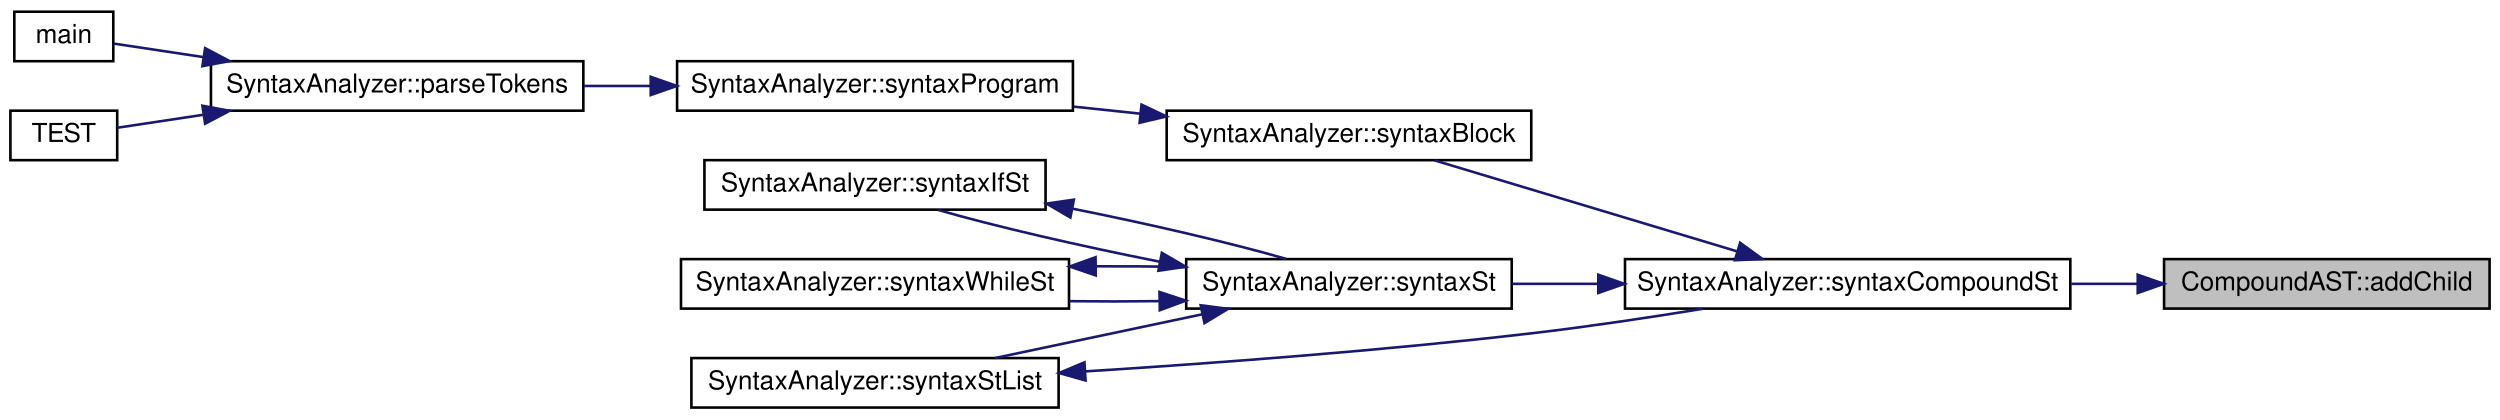
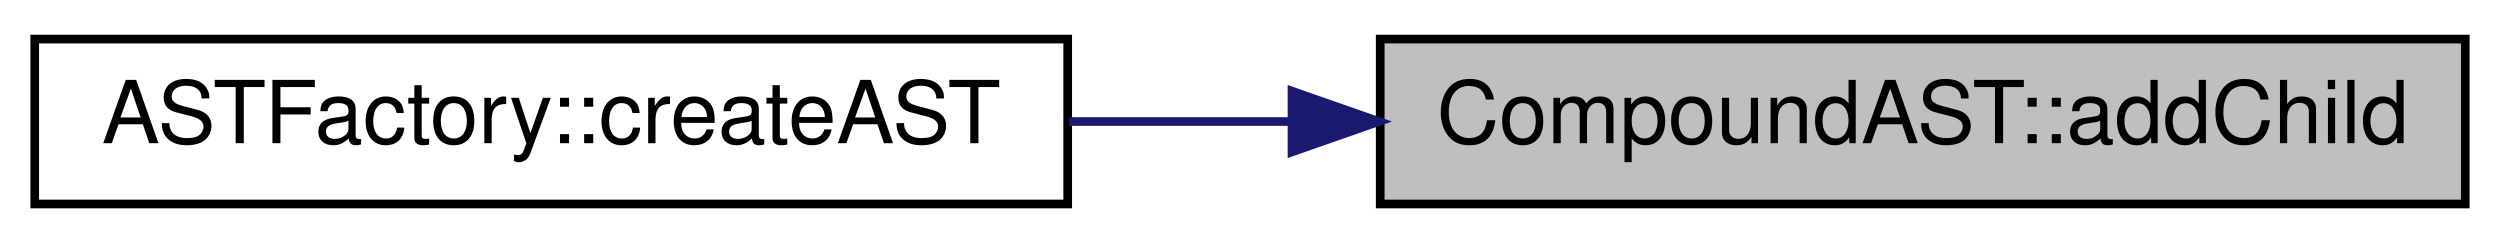
- <svg xmlns="http://www.w3.org/2000/svg" xmlns:xlink="http://www.w3.org/1999/xlink" width="960pt" height="161pt" viewBox="0.00 0.00 960.00 161.00">
-   <g id="graph0" class="graph" transform="scale(1 1) rotate(0) translate(4 157)">
+ <svg xmlns="http://www.w3.org/2000/svg" xmlns:xlink="http://www.w3.org/1999/xlink" width="288pt" height="28pt" viewBox="0.00 0.00 288.00 28.00">
+   <g id="graph0" class="graph" transform="scale(1 1) rotate(0) translate(4 24)">
    <g id="node1" class="node">
      <g id="a_node1">
        <a xlink:title=" ">
-           <polygon fill="#bfbfbf" stroke="black" points="827,-38.5 827,-57.5 952,-57.5 952,-38.5 827,-38.5" />
-           <text text-anchor="middle" x="889.5" y="-45.5" font-family="Helvetica,sans-Serif" font-size="10.00">CompoundAST::addChild</text>
+           <polygon fill="#bfbfbf" stroke="black" points="155,-0.5 155,-19.5 280,-19.5 280,-0.5 155,-0.5" />
+           <text text-anchor="middle" x="217.5" y="-7.5" font-family="Helvetica,sans-Serif" font-size="10.00">CompoundAST::addChild</text>
        </a>
      </g>
    </g>
    <g id="node2" class="node">
      <g id="a_node2">
-         <a xlink:href="../../d0/dfe/class_syntax_analyzer.html#a2c0c19bfe9775405a5b6985cf1c8854c" target="_top" xlink:title=" ">
-           <polygon fill="none" stroke="black" points="620,-38.5 620,-57.5 791,-57.5 791,-38.5 620,-38.5" />
-           <text text-anchor="middle" x="705.5" y="-45.5" font-family="Helvetica,sans-Serif" font-size="10.00">SyntaxAnalyzer::syntaxCompoundSt</text>
+         <a xlink:href="../../d7/d7c/class_a_s_t_factory.html#a4d17d9afcd106d6d187b57f95610f337" target="_top" xlink:title=" ">
+           <polygon fill="none" stroke="black" points="0,-0.5 0,-19.5 119,-19.5 119,-0.5 0,-0.5" />
+           <text text-anchor="middle" x="59.5" y="-7.5" font-family="Helvetica,sans-Serif" font-size="10.00">ASTFactory::createAST</text>
        </a>
      </g>
    </g>
    <g id="edge1" class="edge">
-       <path fill="none" stroke="midnightblue" d="M816.8,-48C808.43,-48 799.83,-48 791.3,-48" />
-       <polygon fill="midnightblue" stroke="midnightblue" points="816.88,-51.5 826.88,-48 816.88,-44.5 816.88,-51.5" />
-     </g>
-     <g id="node3" class="node">
-       <g id="a_node3">
-         <a xlink:href="../../d0/dfe/class_syntax_analyzer.html#aa93b0d722276e335971360e093f19a8e" target="_top" xlink:title=" ">
-           <polygon fill="none" stroke="black" points="444,-95.5 444,-114.5 584,-114.5 584,-95.5 444,-95.5" />
-           <text text-anchor="middle" x="514" y="-102.5" font-family="Helvetica,sans-Serif" font-size="10.00">SyntaxAnalyzer::syntaxBlock</text>
-         </a>
-       </g>
-     </g>
-     <g id="edge2" class="edge">
-       <path fill="none" stroke="midnightblue" d="M662.88,-60.52C627.92,-71.04 578.7,-85.84 546.82,-95.43" />
-       <polygon fill="midnightblue" stroke="midnightblue" points="664.21,-63.77 672.78,-57.54 662.2,-57.07 664.21,-63.77" />
-     </g>
-     <g id="node8" class="node">
-       <g id="a_node8">
-         <a xlink:href="../../d0/dfe/class_syntax_analyzer.html#affae37bc1fa3a4016dcffad4affbfcbd" target="_top" xlink:title=" ">
-           <polygon fill="none" stroke="black" points="451.5,-38.5 451.5,-57.5 576.5,-57.5 576.5,-38.5 451.5,-38.5" />
-           <text text-anchor="middle" x="514" y="-45.5" font-family="Helvetica,sans-Serif" font-size="10.00">SyntaxAnalyzer::syntaxSt</text>
-         </a>
-       </g>
-     </g>
-     <g id="edge7" class="edge">
-       <path fill="none" stroke="midnightblue" d="M609.51,-48C598.36,-48 587.22,-48 576.7,-48" />
-       <polygon fill="midnightblue" stroke="midnightblue" points="609.73,-51.5 619.73,-48 609.73,-44.5 609.73,-51.5" />
-     </g>
-     <g id="node4" class="node">
-       <g id="a_node4">
-         <a xlink:href="../../d0/dfe/class_syntax_analyzer.html#aeb59cd0062ff3238bcf625c7e20fc5ec" target="_top" xlink:title=" ">
-           <polygon fill="none" stroke="black" points="256,-114.5 256,-133.5 408,-133.5 408,-114.5 256,-114.5" />
-           <text text-anchor="middle" x="332" y="-121.5" font-family="Helvetica,sans-Serif" font-size="10.00">SyntaxAnalyzer::syntaxProgram</text>
-         </a>
-       </g>
-     </g>
-     <g id="edge3" class="edge">
-       <path fill="none" stroke="midnightblue" d="M433.95,-113.34C425.39,-114.25 416.69,-115.17 408.18,-116.06" />
-       <polygon fill="midnightblue" stroke="midnightblue" points="434.34,-116.82 443.92,-112.29 433.61,-109.86 434.34,-116.82" />
-     </g>
-     <g id="node5" class="node">
-       <g id="a_node5">
-         <a xlink:href="../../d0/dfe/class_syntax_analyzer.html#a0472b9d7f2855f118acf9cb7c67ab5a7" target="_top" xlink:title=" ">
-           <polygon fill="none" stroke="black" points="77,-114.5 77,-133.5 220,-133.5 220,-114.5 77,-114.5" />
-           <text text-anchor="middle" x="148.5" y="-121.5" font-family="Helvetica,sans-Serif" font-size="10.00">SyntaxAnalyzer::parseTokens</text>
-         </a>
-       </g>
-     </g>
-     <g id="edge4" class="edge">
-       <path fill="none" stroke="midnightblue" d="M245.84,-124C237.26,-124 228.61,-124 220.21,-124" />
-       <polygon fill="midnightblue" stroke="midnightblue" points="245.87,-127.5 255.87,-124 245.87,-120.5 245.87,-127.5" />
-     </g>
-     <g id="node6" class="node">
-       <g id="a_node6">
-         <a xlink:href="../../df/d0a/main_8cpp.html#a3c04138a5bfe5d72780bb7e82a18e627" target="_top" xlink:title=" ">
-           <polygon fill="none" stroke="black" points="1.5,-133.5 1.5,-152.5 39.5,-152.5 39.5,-133.5 1.5,-133.5" />
-           <text text-anchor="middle" x="20.5" y="-140.5" font-family="Helvetica,sans-Serif" font-size="10.00">main</text>
-         </a>
-       </g>
-     </g>
-     <g id="edge5" class="edge">
-       <path fill="none" stroke="midnightblue" d="M74.24,-135.05C61.4,-136.98 49.15,-138.83 39.69,-140.26" />
-       <polygon fill="midnightblue" stroke="midnightblue" points="74.76,-138.51 84.13,-133.56 73.72,-131.59 74.76,-138.51" />
-     </g>
-     <g id="node7" class="node">
-       <g id="a_node7">
-         <a xlink:href="../../dd/de9/test_syntax_8cpp.html#ac491df98e51a6bba8b808af414b6614f" target="_top" xlink:title="Тест синтаксического анализа Паскаля, простой тест">
-           <polygon fill="none" stroke="black" points="0,-95.5 0,-114.5 41,-114.5 41,-95.5 0,-95.5" />
-           <text text-anchor="middle" x="20.5" y="-102.5" font-family="Helvetica,sans-Serif" font-size="10.00">TEST</text>
-         </a>
-       </g>
-     </g>
-     <g id="edge6" class="edge">
-       <path fill="none" stroke="midnightblue" d="M73.88,-112.9C61.78,-111.07 50.22,-109.33 41.05,-107.95" />
-       <polygon fill="midnightblue" stroke="midnightblue" points="73.72,-116.41 84.13,-114.44 74.76,-109.49 73.72,-116.41" />
-     </g>
-     <g id="node9" class="node">
-       <g id="a_node9">
-         <a xlink:href="../../d0/dfe/class_syntax_analyzer.html#addd3ca96f66a5261f904e2e0c78a898a" target="_top" xlink:title=" ">
-           <polygon fill="none" stroke="black" points="266.5,-76.5 266.5,-95.5 397.5,-95.5 397.5,-76.5 266.5,-76.5" />
-           <text text-anchor="middle" x="332" y="-83.5" font-family="Helvetica,sans-Serif" font-size="10.00">SyntaxAnalyzer::syntaxIfSt</text>
-         </a>
-       </g>
-     </g>
-     <g id="edge8" class="edge">
-       <path fill="none" stroke="midnightblue" d="M441.17,-56.54C410.9,-62.51 377.76,-70.15 356.25,-76.38" />
-       <polygon fill="midnightblue" stroke="midnightblue" points="442.15,-59.91 451.31,-54.58 440.82,-53.04 442.15,-59.91" />
-     </g>
-     <g id="node10" class="node">
-       <g id="a_node10">
-         <a xlink:href="../../d0/dfe/class_syntax_analyzer.html#a79a0e444afd499634f445f0b8919dd0f" target="_top" xlink:title=" ">
-           <polygon fill="none" stroke="black" points="261.5,-0.5 261.5,-19.5 402.5,-19.5 402.5,-0.5 261.5,-0.5" />
-           <text text-anchor="middle" x="332" y="-7.5" font-family="Helvetica,sans-Serif" font-size="10.00">SyntaxAnalyzer::syntaxStList</text>
-         </a>
-       </g>
-     </g>
-     <g id="edge10" class="edge">
-       <path fill="none" stroke="midnightblue" d="M457.67,-36.32C432.14,-30.93 402.22,-24.61 378.09,-19.52" />
-       <polygon fill="midnightblue" stroke="midnightblue" points="457.07,-39.77 467.58,-38.41 458.52,-32.92 457.07,-39.77" />
-     </g>
-     <g id="node11" class="node">
-       <g id="a_node11">
-         <a xlink:href="../../d0/dfe/class_syntax_analyzer.html#a35bb1125afde4b827a0dd8f3bce8dc58" target="_top" xlink:title=" ">
-           <polygon fill="none" stroke="black" points="257.5,-38.5 257.5,-57.5 406.5,-57.5 406.5,-38.5 257.5,-38.5" />
-           <text text-anchor="middle" x="332" y="-45.5" font-family="Helvetica,sans-Serif" font-size="10.00">SyntaxAnalyzer::syntaxWhileSt</text>
-         </a>
-       </g>
-     </g>
-     <g id="edge12" class="edge">
-       <path fill="none" stroke="midnightblue" d="M441.06,-41.37C429.76,-41.22 418.07,-41.21 406.73,-41.35" />
-       <polygon fill="midnightblue" stroke="midnightblue" points="441.24,-44.88 451.31,-41.56 441.37,-37.88 441.24,-44.88" />
-     </g>
-     <g id="edge9" class="edge">
-       <path fill="none" stroke="midnightblue" d="M407.78,-76.88C437.28,-70.99 469.02,-63.63 489.84,-57.59" />
-       <polygon fill="midnightblue" stroke="midnightblue" points="407.03,-73.46 397.88,-78.81 408.37,-80.33 407.03,-73.46" />
-     </g>
-     <g id="edge11" class="edge">
-       <path fill="none" stroke="midnightblue" d="M412.65,-14.38C462.08,-17.51 526.84,-22.34 584,-29 605.67,-31.52 629.41,-35.09 650.04,-38.46" />
-       <polygon fill="midnightblue" stroke="midnightblue" points="412.86,-10.89 402.66,-13.76 412.43,-17.87 412.86,-10.89" />
-     </g>
-     <g id="edge13" class="edge">
-       <path fill="none" stroke="midnightblue" d="M416.87,-54.74C428.47,-54.79 440.21,-54.69 451.31,-54.44" />
-       <polygon fill="midnightblue" stroke="midnightblue" points="416.76,-51.24 406.73,-54.65 416.7,-58.23 416.76,-51.24" />
+       <path fill="none" stroke="midnightblue" d="M144.83,-10C136.24,-10 127.54,-10 119.16,-10" />
+       <polygon fill="midnightblue" stroke="midnightblue" points="144.84,-13.5 154.84,-10 144.84,-6.5 144.84,-13.5" />
    </g>
  </g>
</svg>
